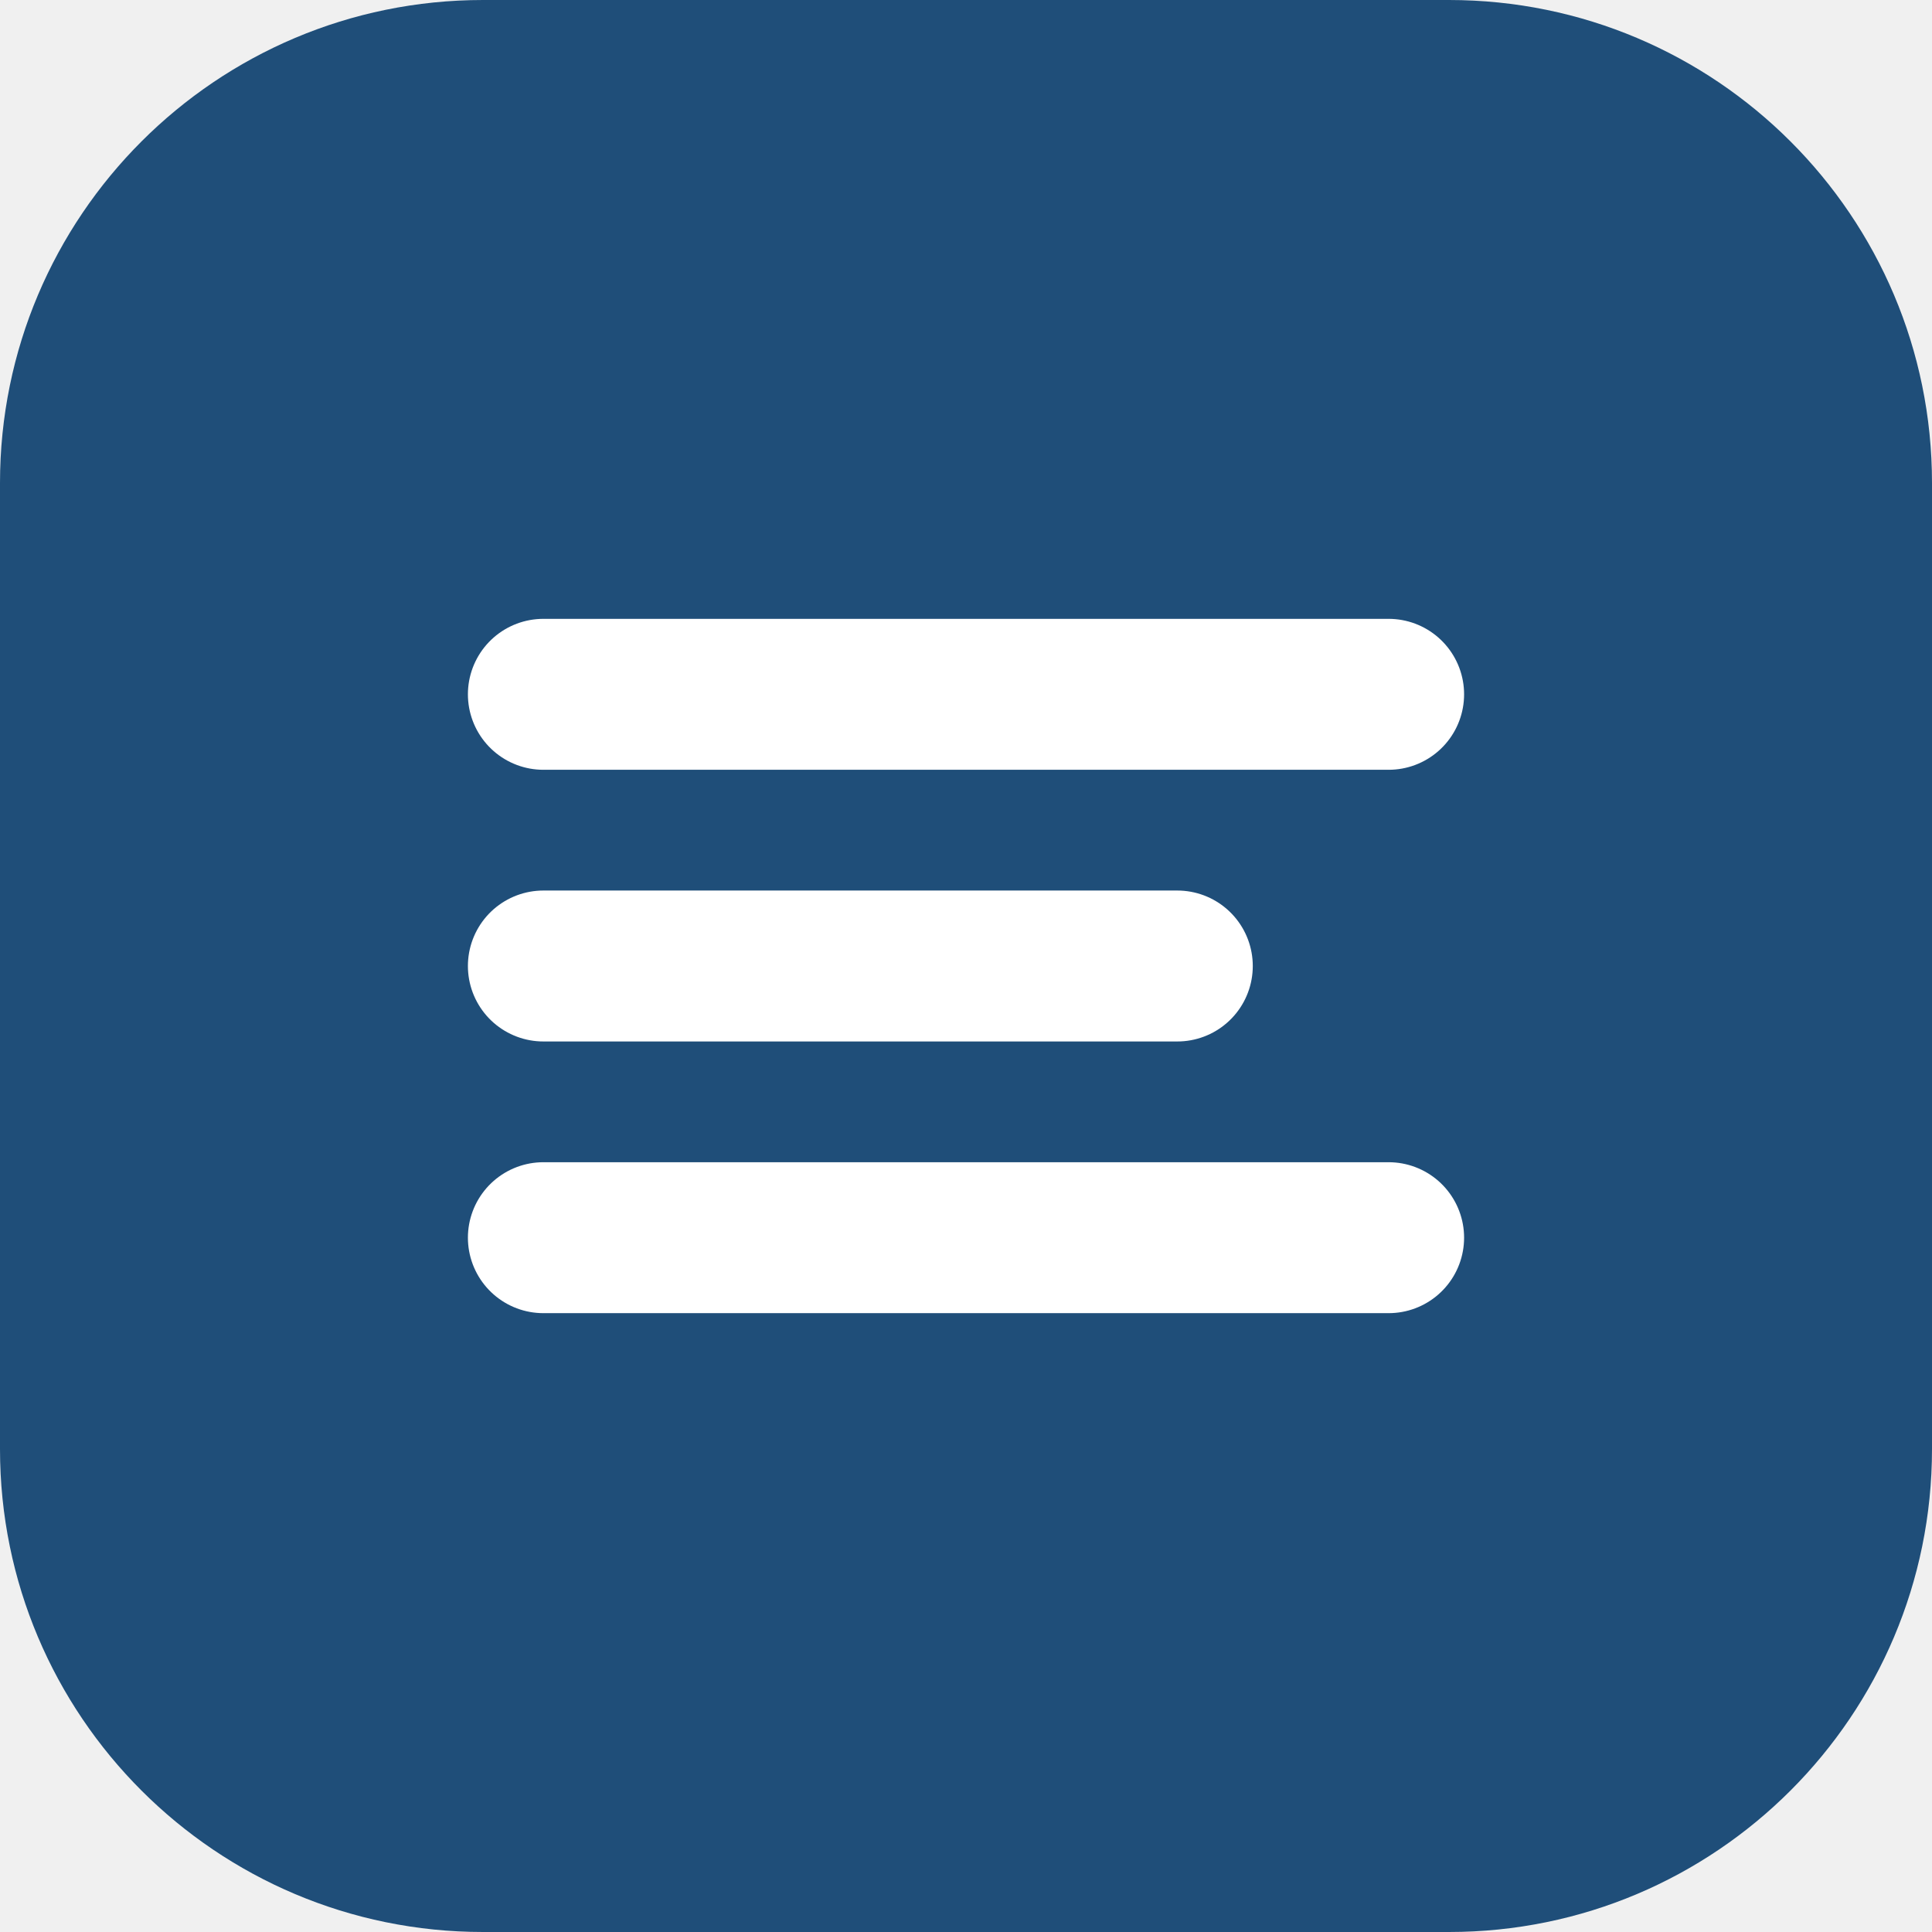
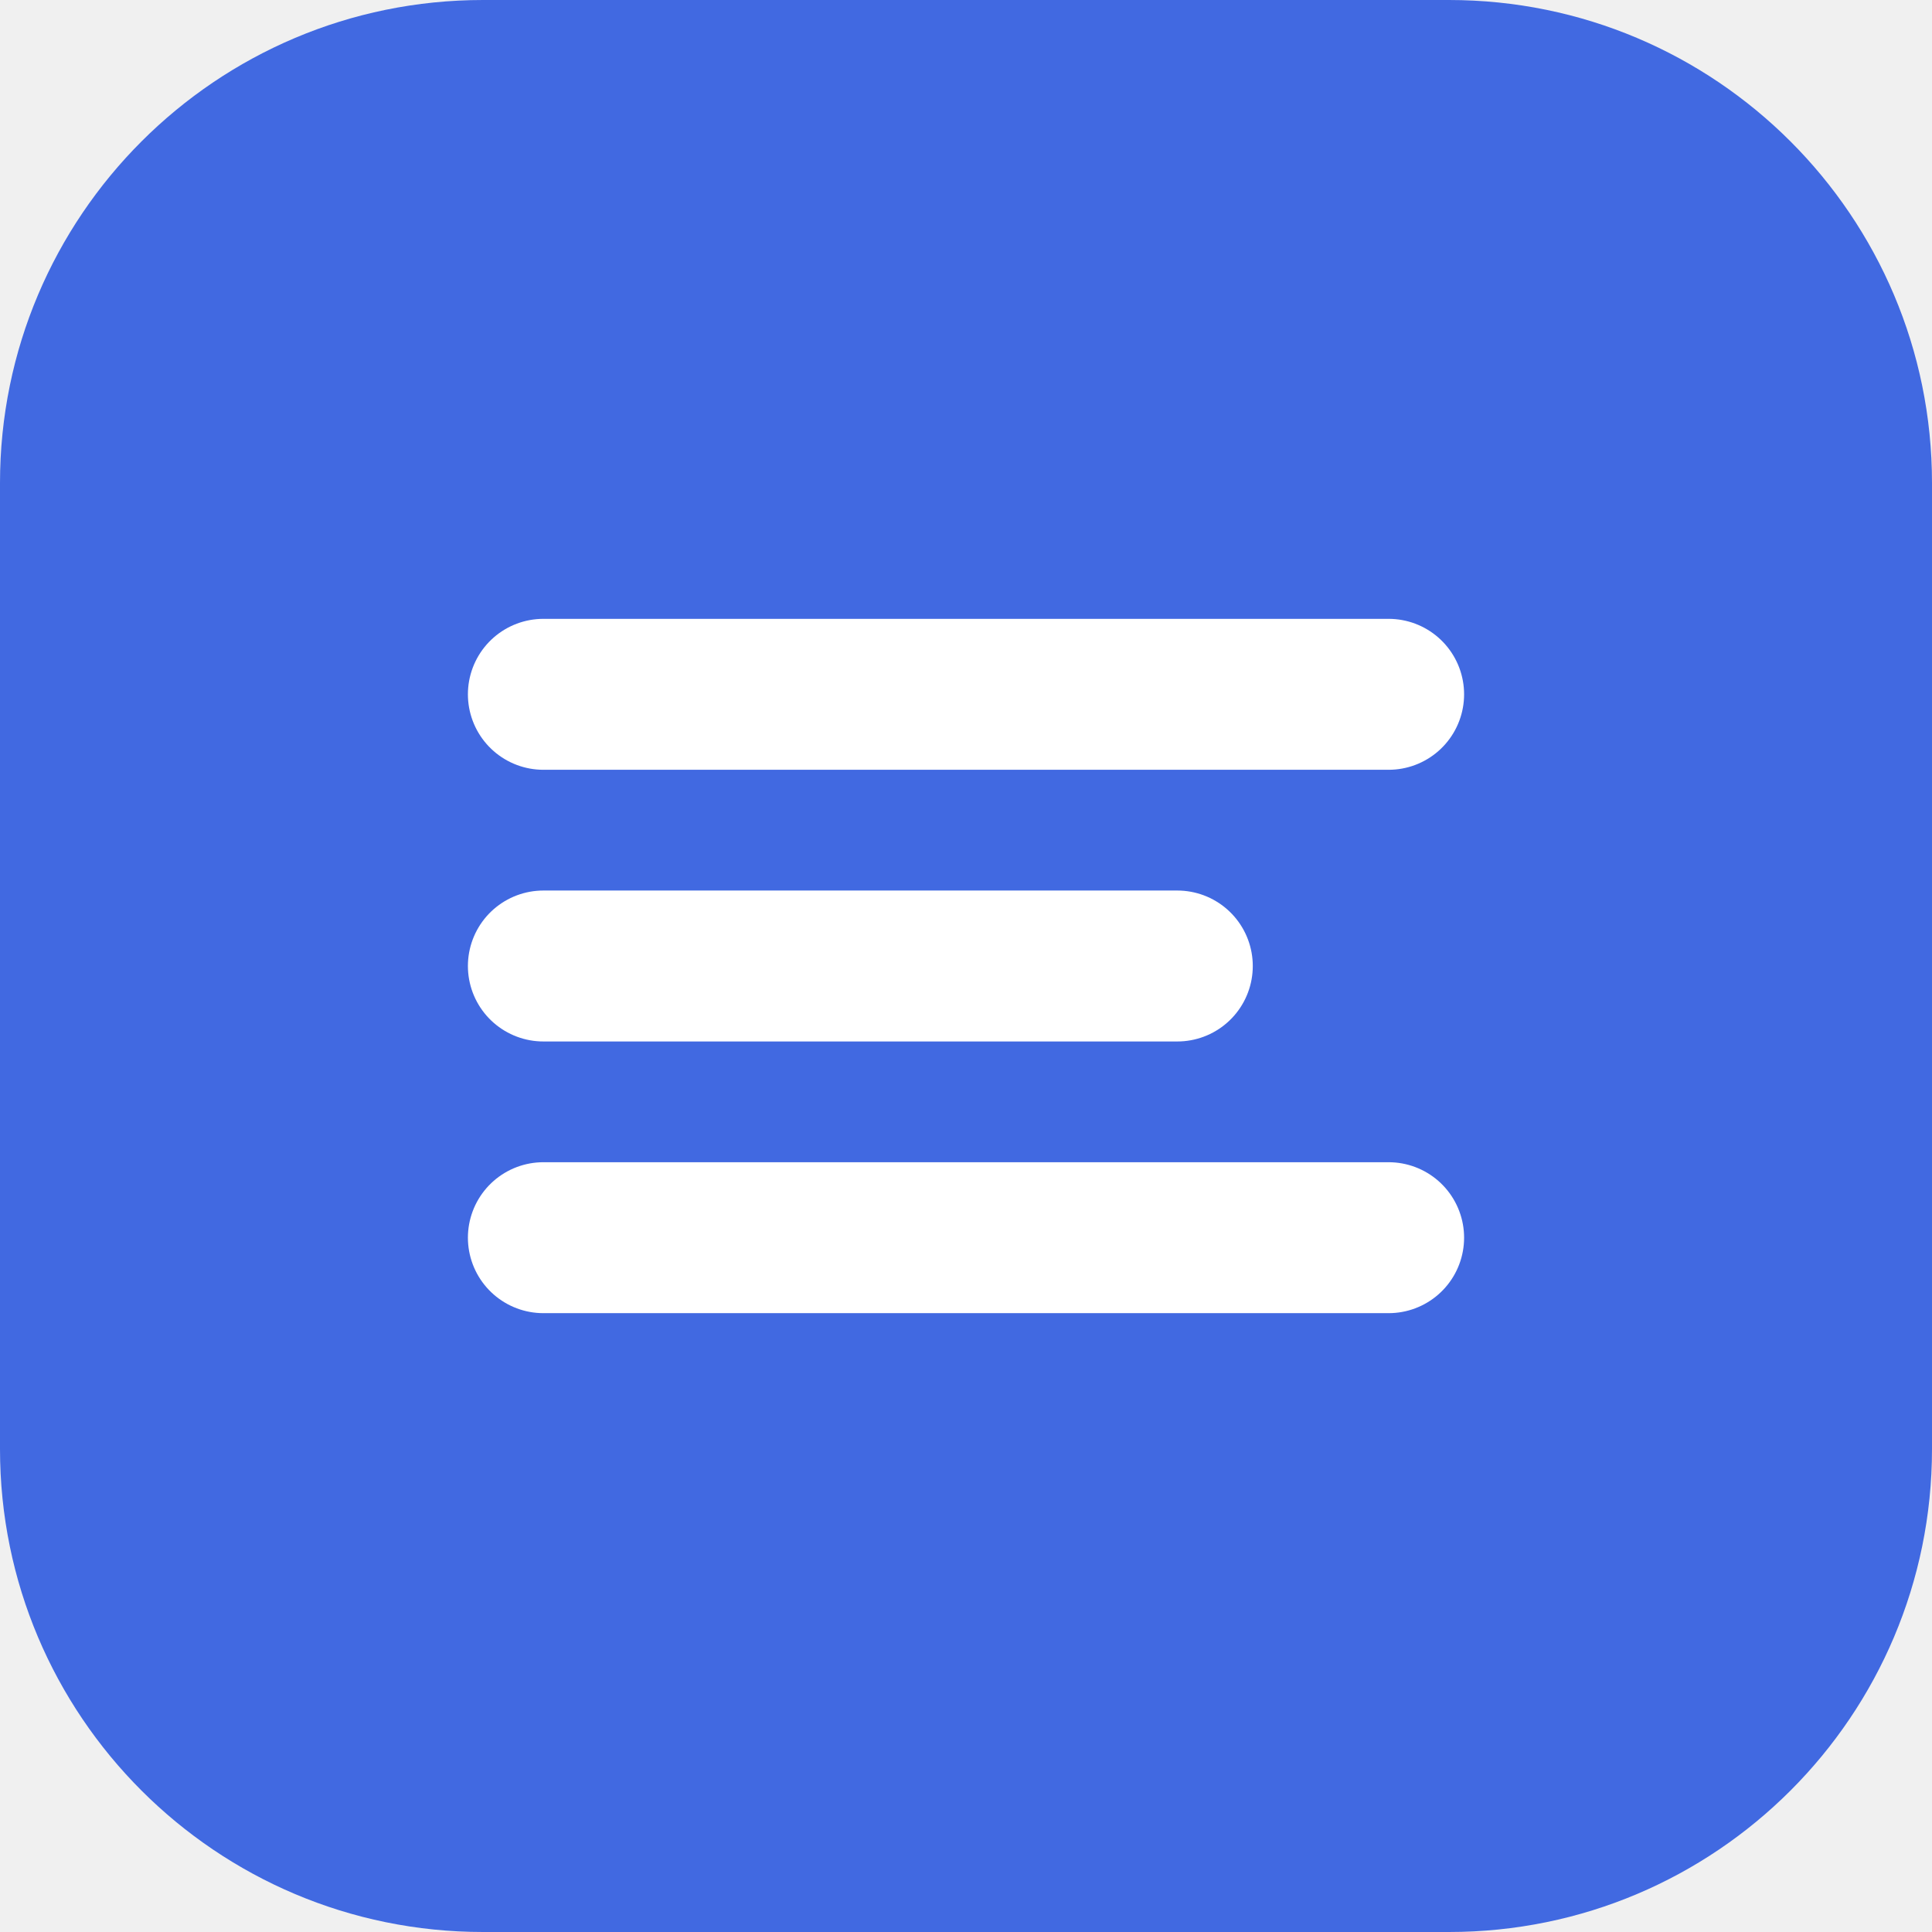
<svg xmlns="http://www.w3.org/2000/svg" viewBox="0 0 64 64">
-   <rect width="64" height="64" rx="16" fill="#1F4E79" />
-   <path d="M18 23h28M18 32h21M18 41h28" stroke="white" stroke-width="5" stroke-linecap="round" />
+   <rect width="64" height="64" rx="16" fill="#4169E1" />
+   <path d="M18 23h28M18 32h21M18 41h28" stroke="#FFFFFF" stroke-width="5" stroke-linecap="round" />
</svg>
